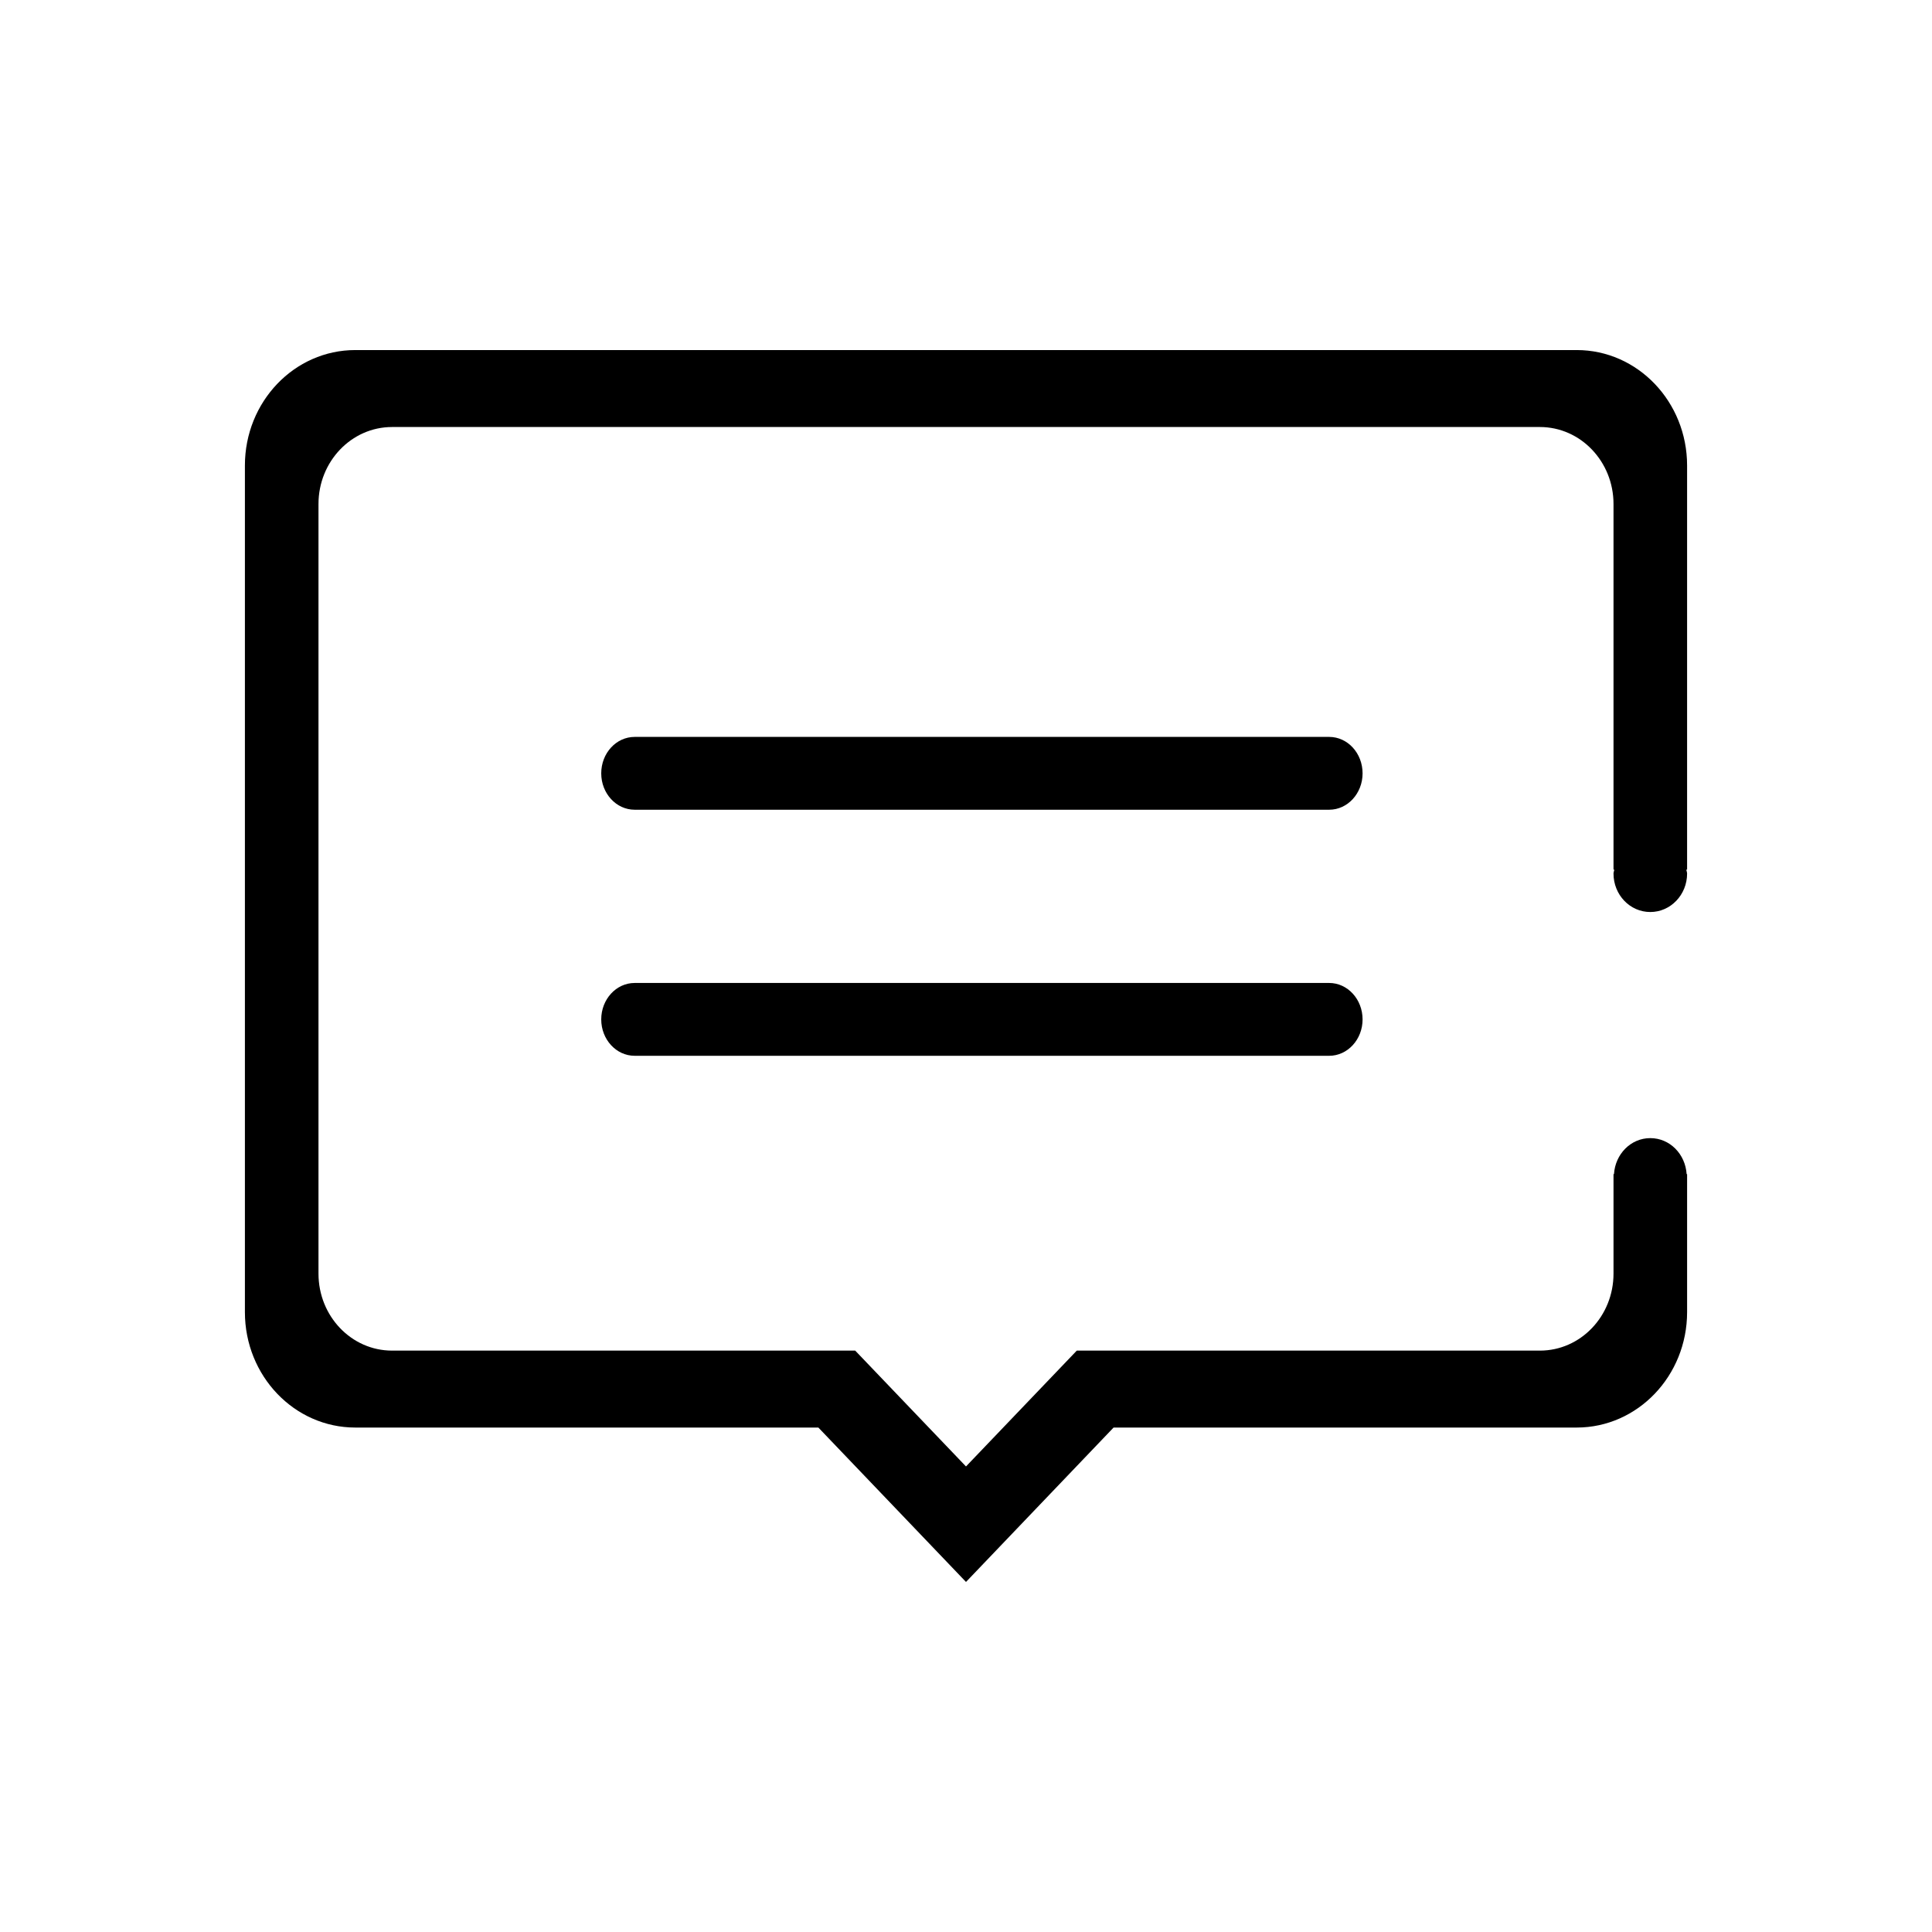
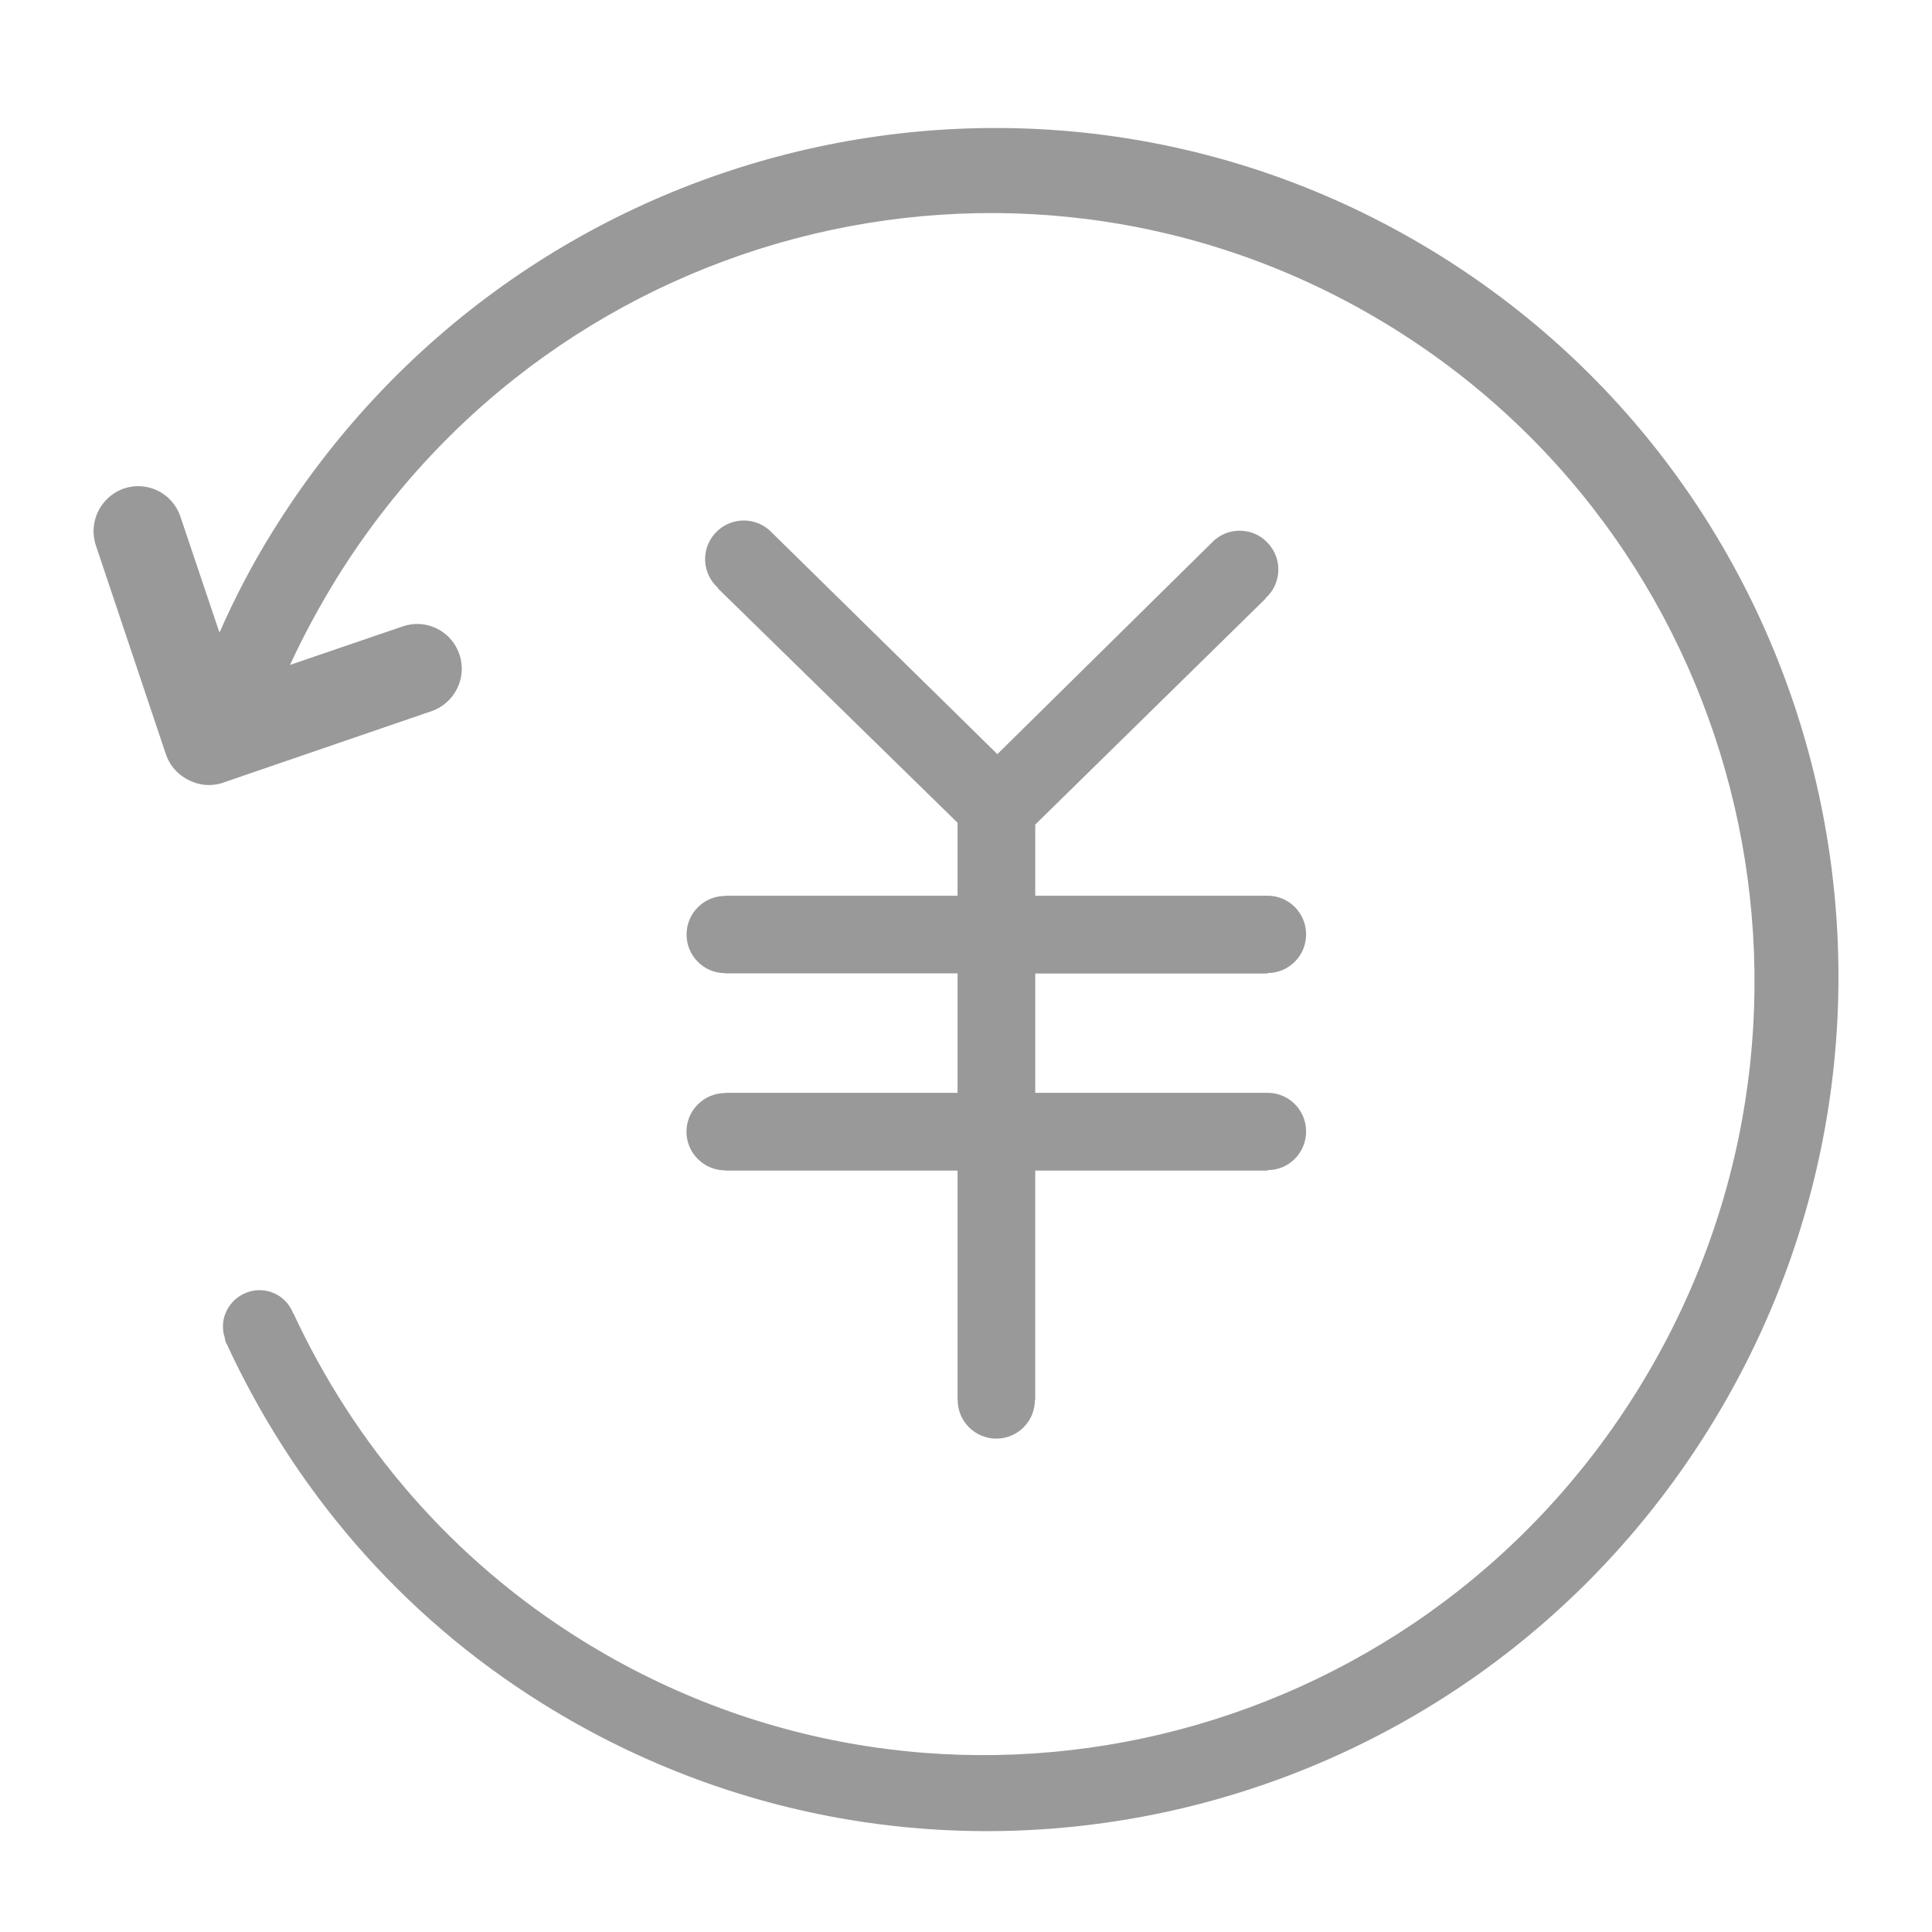
- <svg xmlns="http://www.w3.org/2000/svg" t="1493345670836" class="icon" style="" viewBox="0 0 1024 1024" version="1.1" p-id="5367" width="32" height="32">
+ <svg xmlns="http://www.w3.org/2000/svg" t="1494988030014" class="icon" style="" viewBox="0 0 1024 1024" version="1.1" p-id="5543" width="24" height="24">
  <defs>
    <style type="text/css" />
  </defs>
-   <path d="M894.195 246.723c0-33.784-26.219-61.187-58.504-61.187L188.308 185.537c-32.315 0-58.504 27.402-58.504 61.187l0 448.727c0 33.778 26.189 61.179 58.504 61.179l245.438 0 78.253 81.834 78.225-81.834 245.469 0c32.283 0 58.505-27.401 58.505-61.179l0-73.124-0.249 0c-0.667-10.639-8.912-19.098-19.254-19.098-10.342 0-18.583 8.46-19.254 19.098l-0.248 0 0 52.721c0 22.547-17.451 40.806-39.004 40.806L570.72 715.853l-58.721 61.398-58.723-61.398L207.792 715.853c-21.538 0-38.987-18.26-38.987-40.806L168.805 267.128c0-22.487 17.449-40.799 38.987-40.799l608.396 0c21.554 0 39.005 18.311 39.005 40.798l0 193.773 0.403 0c-0.061 0.685-0.403 1.337-0.403 2.115 0 11.258 8.706 20.372 19.499 20.372 10.762 0 19.503-9.115 19.503-20.372 0-0.779-0.356-1.432-0.404-2.115l0.404 0L894.196 246.723 894.195 246.723M704.498 520.992 336.39 520.992c-9.794 0-17.725 8.648-17.725 19.316 0 10.637 7.931 19.284 17.725 19.284l368.108 0c9.767 0 17.698-8.647 17.698-19.284C722.195 529.64 714.265 520.992 704.498 520.992L704.498 520.992M704.498 390.576 336.39 390.576c-9.794 0-17.725 8.617-17.725 19.316 0 10.635 7.931 19.283 17.725 19.283l368.108 0c9.767 0 17.698-8.647 17.698-19.283C722.195 399.193 714.265 390.576 704.498 390.576L704.498 390.576M704.498 390.576 704.498 390.576z" p-id="5368" />
+   <path d="M762.524 134.992C551.913 4.239 275.118 70.256 144.05 282.433c-10.664 17.214-19.822 34.915-27.722 52.874l-20.71-61.507c-4.197-12.463-17.579-19.082-29.987-14.859-12.315 4.316-19.032 17.793-14.773 30.28l37.014 110.41c0 0 0.093 0.098 0.073 0.156 2.158 6.349 6.608 11.01 12.208 13.759 5.461 2.767 11.887 3.422 18.242 1.268l0.02-0.057 110.026-37.735c0.114 0.041 0.114 0.041 0.134-0.015 12.428-4.279 19.145-17.752 14.923-30.161-4.197-12.463-17.578-19.081-29.985-14.863l-59.791 20.432c7.077-15.347 15.201-30.381 24.28-45.196C296.709 115.128 547.363 55.323 738.073 173.723 928.706 292.158 987.158 543.87 868.526 735.923 749.936 928.05 499.146 987.875 308.514 869.438c-69.516-43.165-120.828-104.157-152.953-173.251l-0.133 0.016c-1.92-5.034-5.826-9.241-11.315-11.238-9.996-3.638-21.165 1.613-24.867 11.784-1.27 3.488-1.288 7.105-0.649 10.507 0.634 1.46 0.522 2.65 1.042 4.067 0.142 0.313 0.311 0.568 0.456 0.878 35.274 76.256 91.414 143.545 168.062 191.112 210.57 130.873 487.441 64.815 618.451-147.383C1037.597 543.789 973.11 265.806 762.524 134.992z" p-id="5544" fill="#999999" />
+   <path d="M384.326 579.219l0 0.12c-11.252 0-20.492 9.243-20.492 20.492 0 11.252 9.242 20.492 20.492 20.492l0 0.121 123.203 0 0 121.619 0.059 0c0 11.252 9.182 20.432 20.492 20.432 11.312 0 20.432-9.181 20.432-20.432l0.181 0L548.693 620.446l123.137 0 0-0.241c11.311 0 20.433-9.182 20.433-20.493 0-11.372-9.122-20.492-20.433-20.492L548.694 579.219l0-63.241 123.137 0 0-0.246c11.311 0 20.433-9.182 20.433-20.492 0-11.312-9.122-20.492-20.433-20.492L548.694 474.748l0-37.701 122.107-119.798-0.125-0.12c8.453-7.479 9.247-20.432 1.642-28.945-7.479-8.514-20.432-9.242-28.886-1.703L528.628 399.707 407.797 281.01c-8.514-7.483-21.403-6.691-28.941 1.823-7.483 8.393-6.69 21.342 1.762 28.822l-0.125 0.185 127.034 124.232 0 38.675L384.326 474.747l0 0.12c-11.252 0-20.432 9.122-20.432 20.433 0 11.372 9.181 20.493 20.432 20.493l0 0.12 123.203 0 0 63.307L384.326 579.219z" p-id="5545" fill="#999999" />
</svg>
